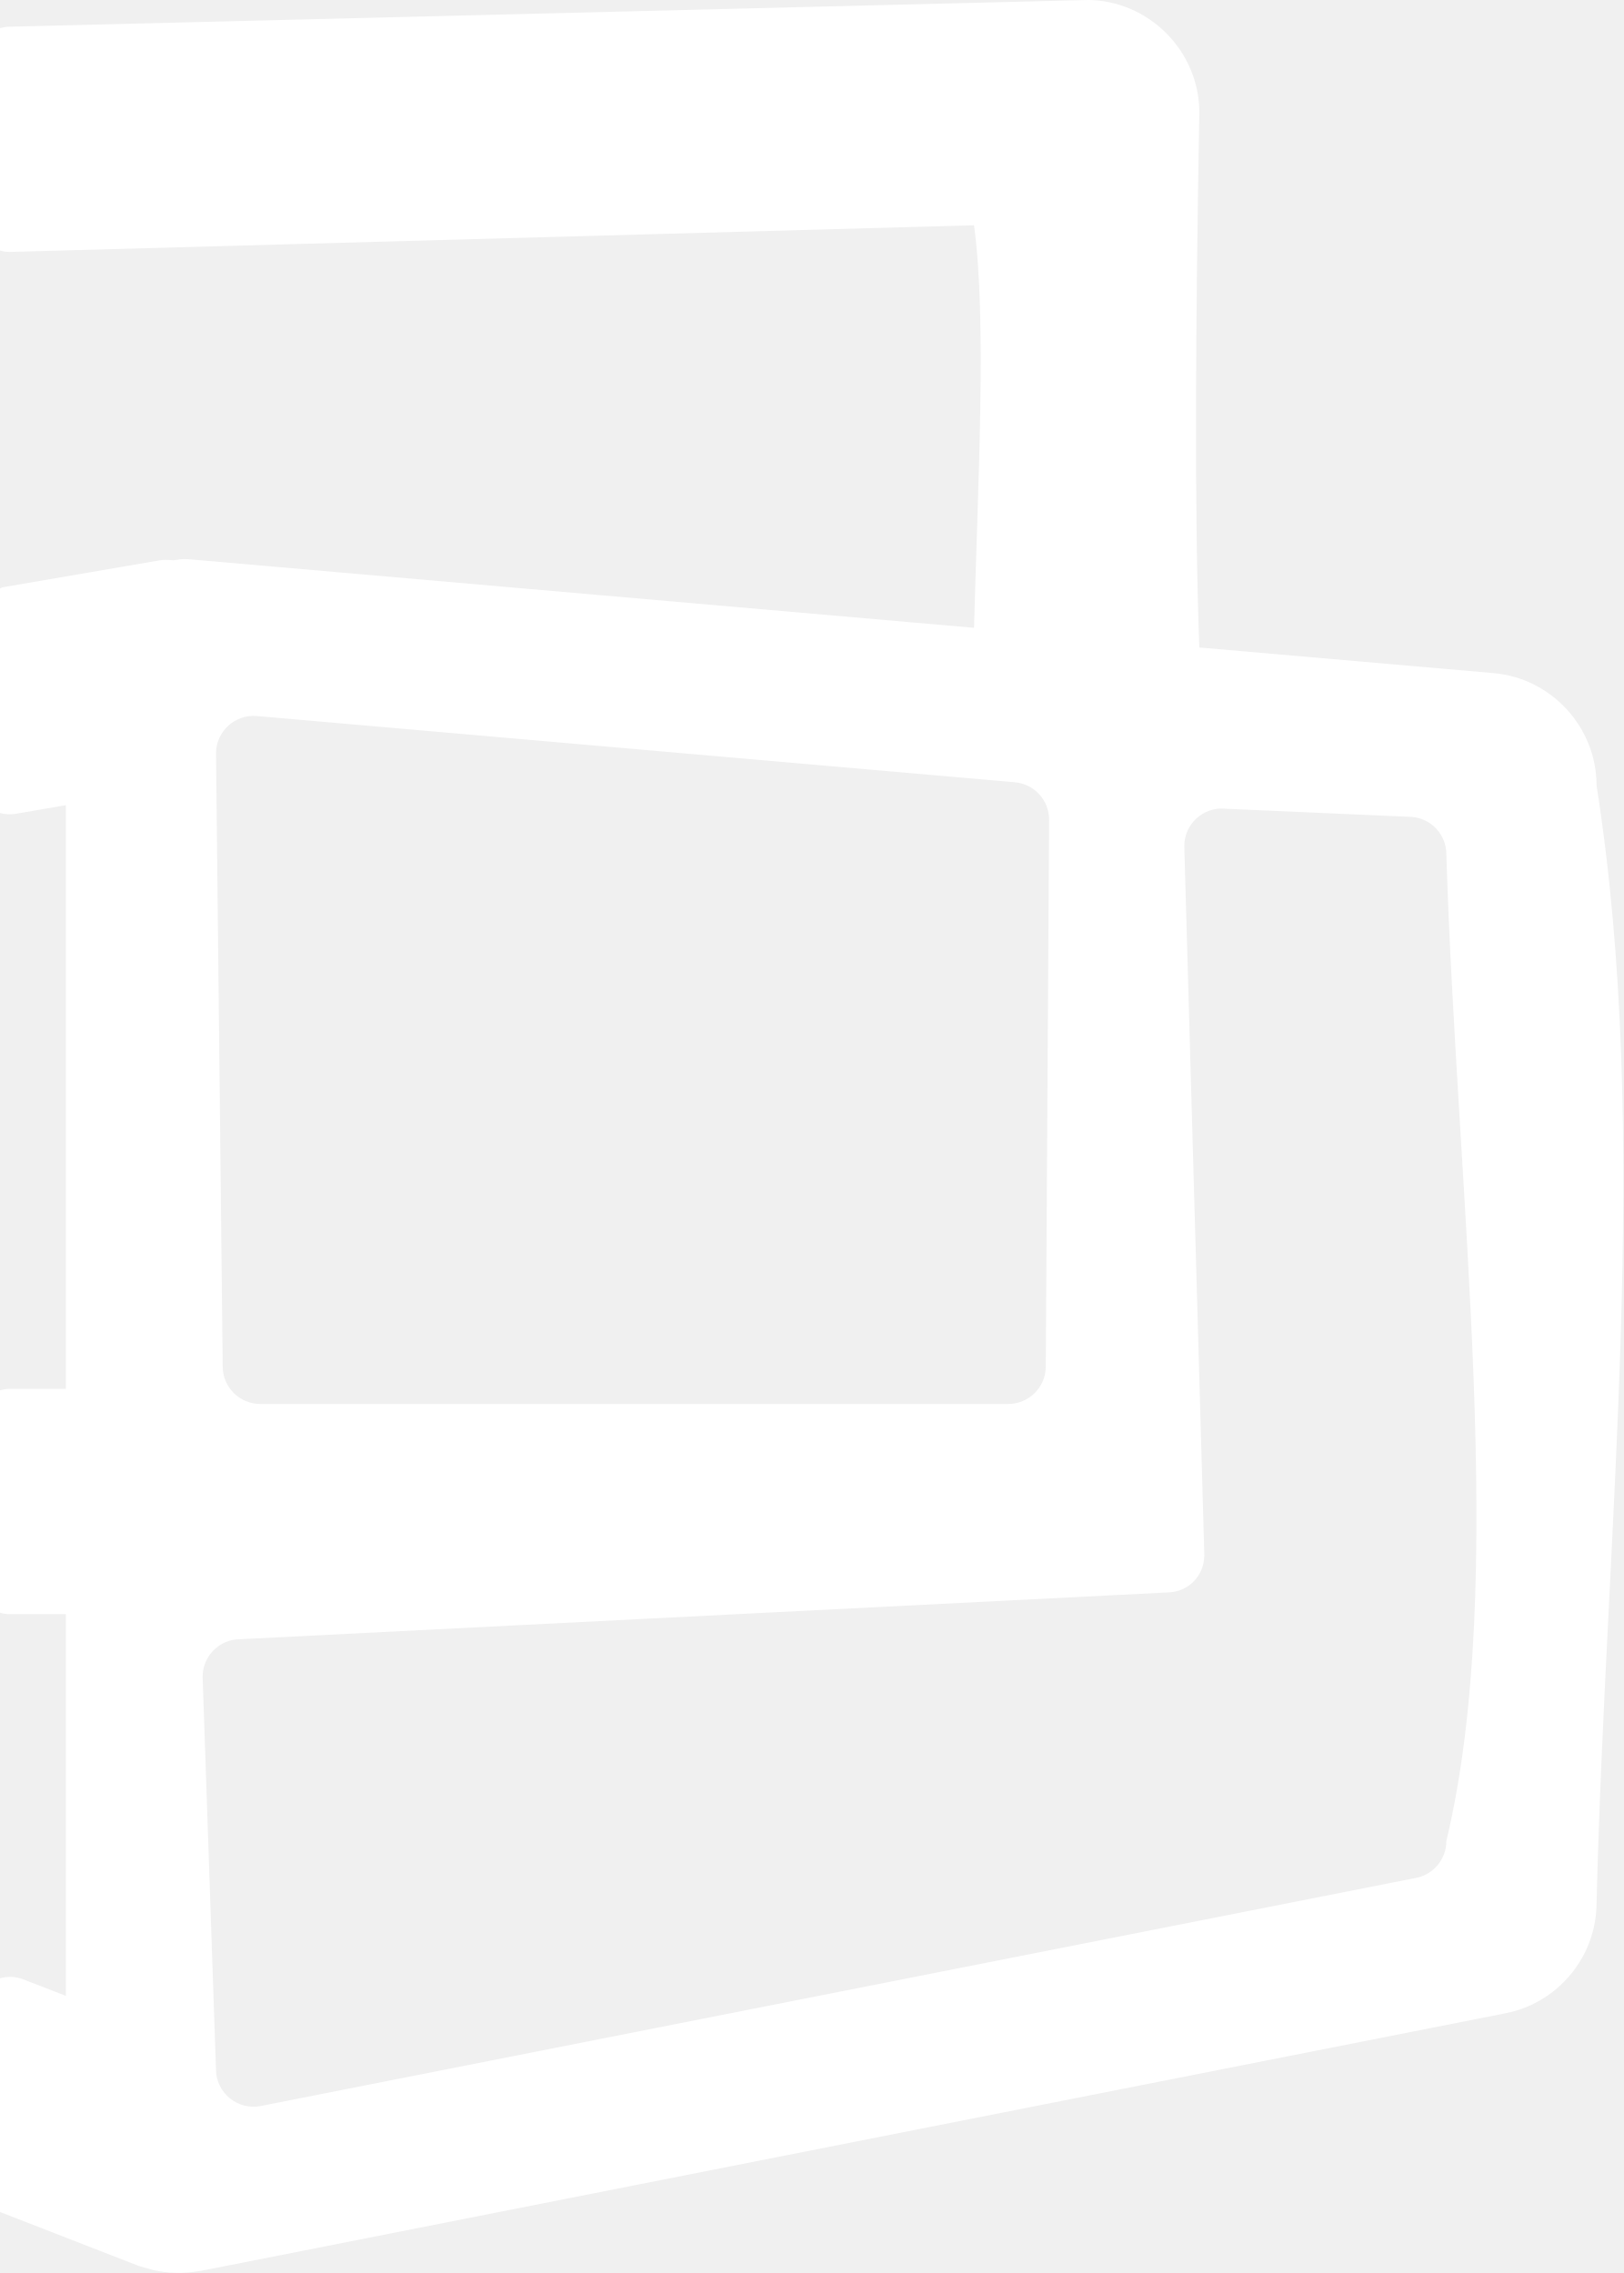
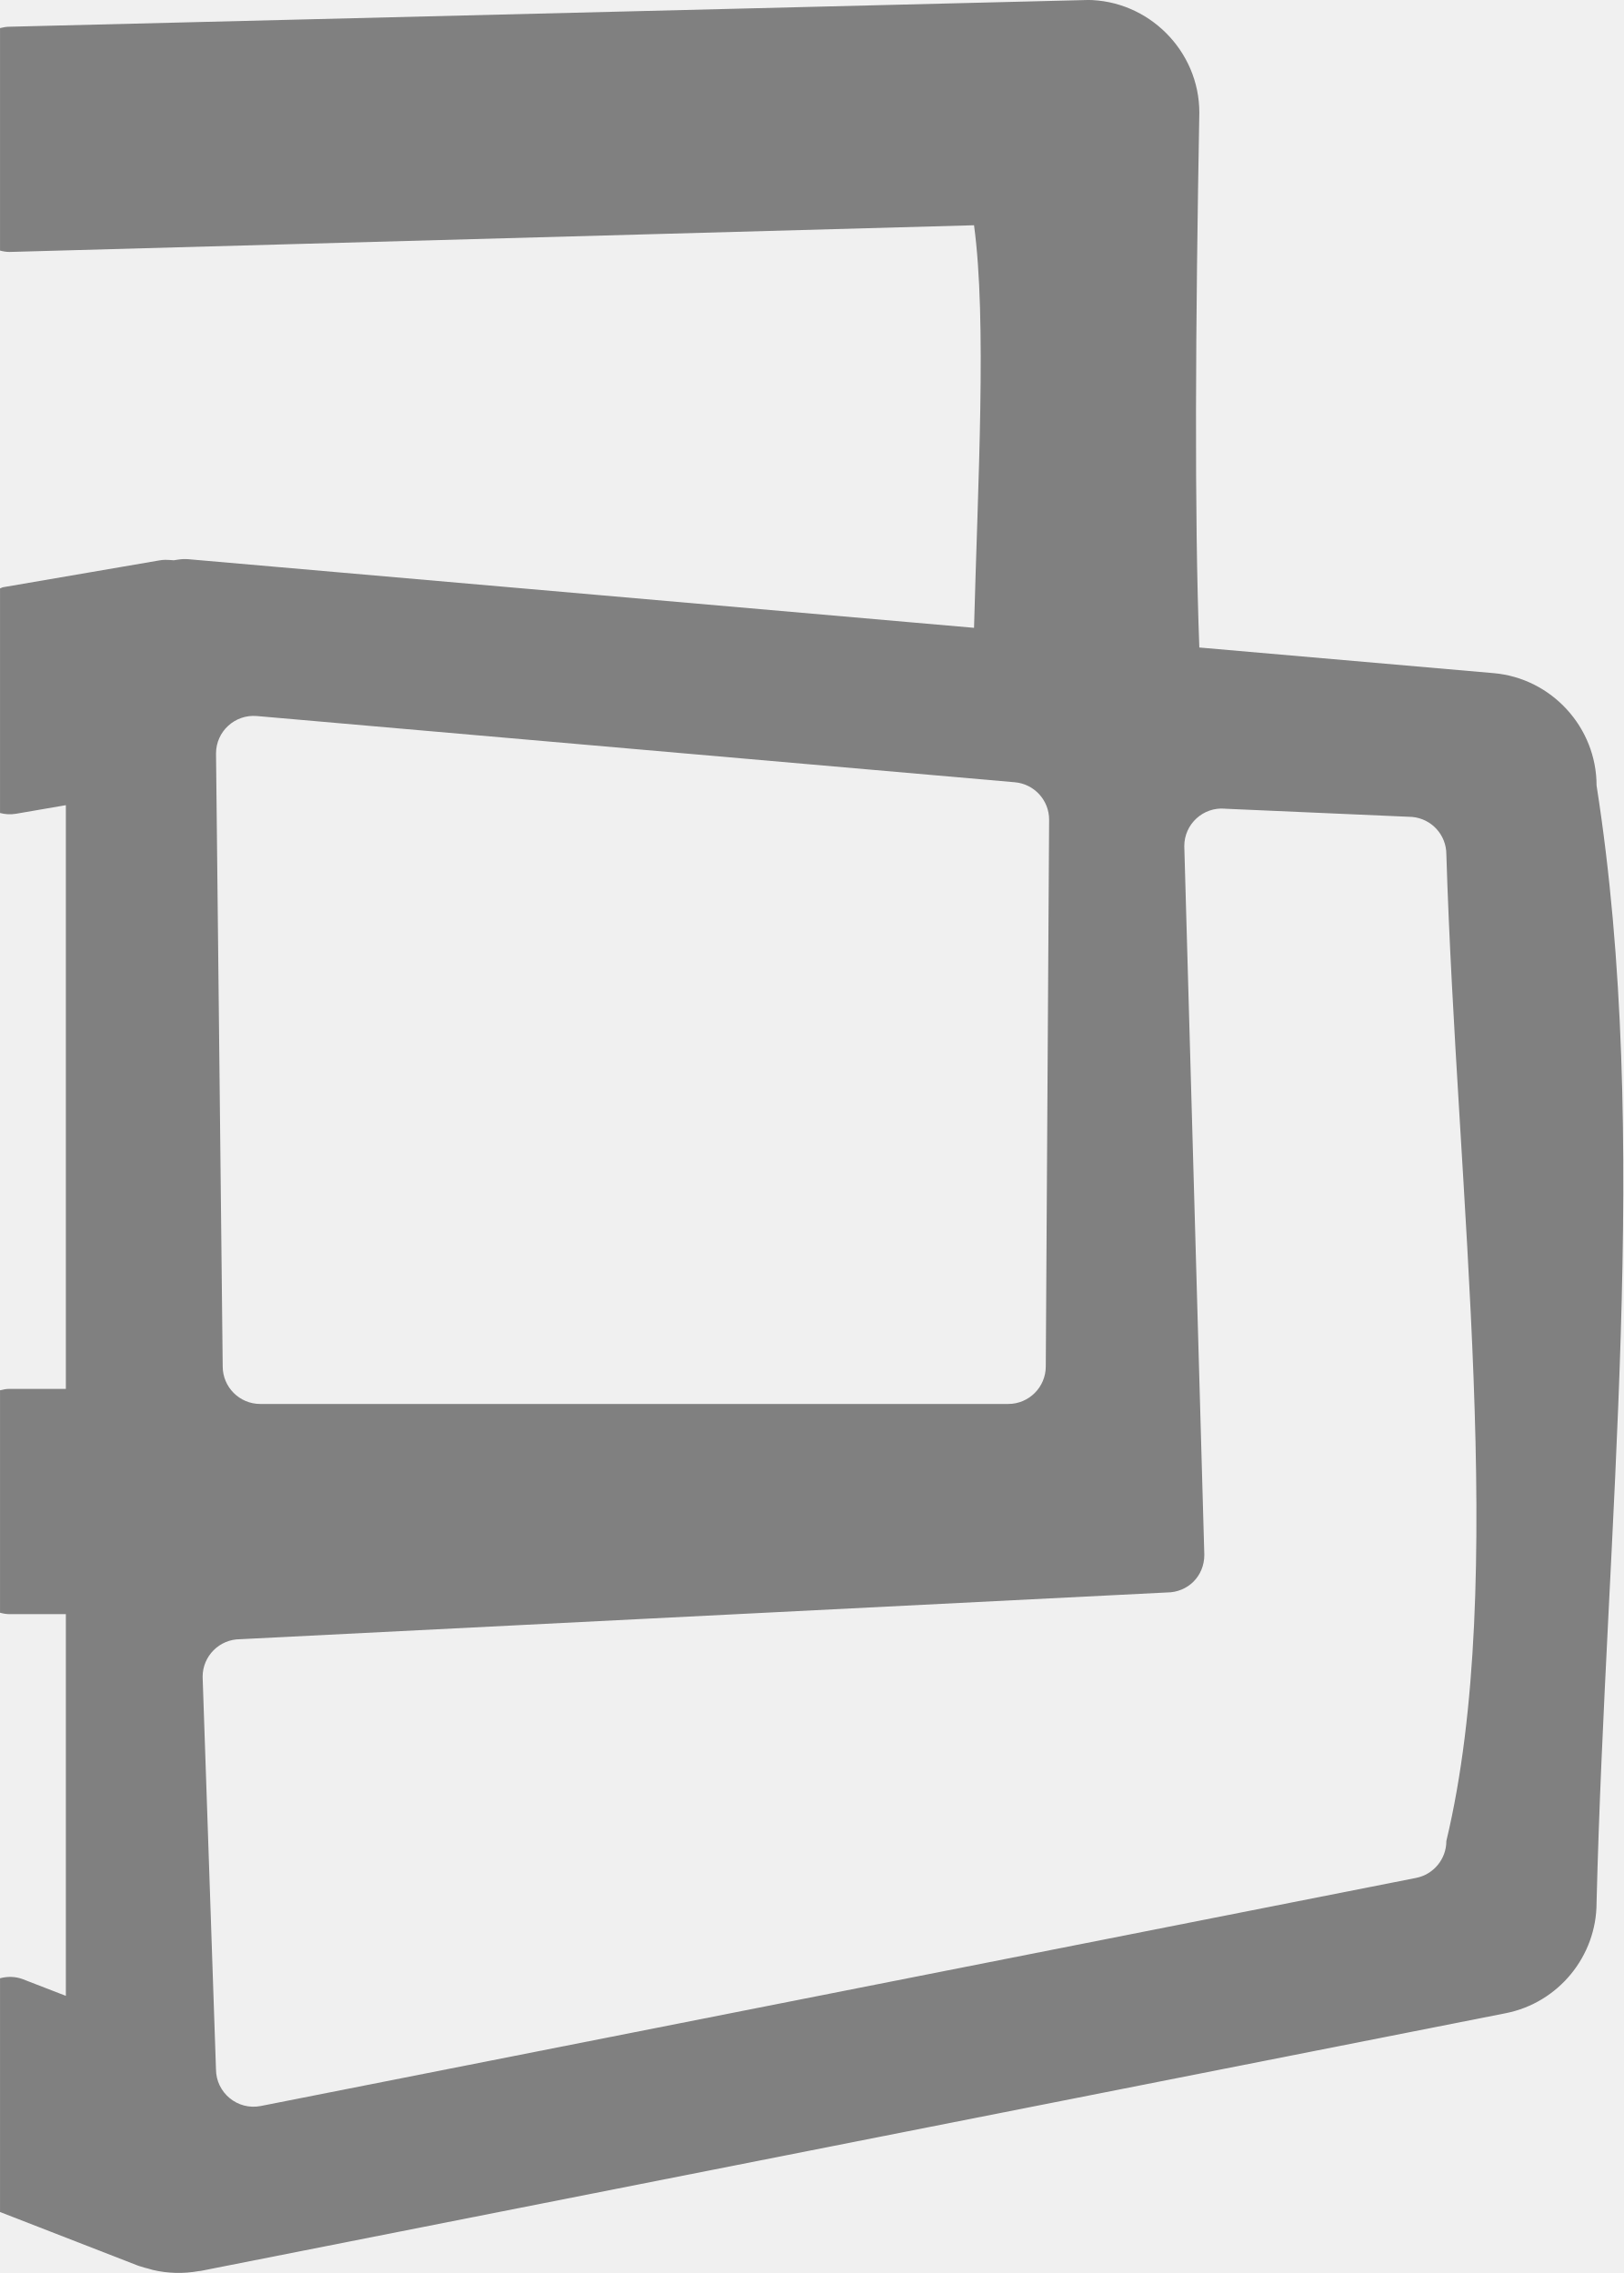
<svg xmlns="http://www.w3.org/2000/svg" width="36.472mm" height="51.075mm" viewBox="0 0 36.472 51.075" version="1.1" id="svg1">
  <defs id="defs1" />
  <g id="layer1" transform="translate(-63.22044,-23.57956)">
-     <path id="path25" style="color:#000000;fill:#ffffff;stroke-width:1;stroke-linecap:round;stroke-linejoin:round;stroke-miterlimit:2.1;-inkscape-stroke:none;paint-order:fill markers stroke" d="m 87.636,23.58 -24.198,0.6 c -0.075,-2.7e-5 -0.147,0.013 -0.217,0.031 v 4.999 c 0.07,0.019 0.141,0.031 0.217,0.031 l 21.667,-0.6 c 0.29,2.146 0.086,5.772 0,9.046 l -17.655,-1.542 c -0.04,-0.003 -0.079,-0.004 -0.119,-0.002 -0.069,0.003 -0.138,0.017 -0.206,0.026 -0.064,-0.004 -0.127,-0.01 -0.191,-0.01 -0.045,8.15e-4 -0.089,0.005 -0.133,0.013 L 63.294,36.774 c -0.026,0.004 -0.048,0.02 -0.073,0.027 v 5.047 c 0.113,0.03 0.235,0.038 0.36,0.017 l 1.119,-0.193 v 13.116 h -1.262 c -0.075,-2.6e-5 -0.147,0.013 -0.217,0.031 v 4.999 c 0.07,0.019 0.141,0.032 0.217,0.032 h 1.262 v 8.577 l -0.958,-0.371 c -0.177,-0.069 -0.357,-0.068 -0.521,-0.024 v 5.252 l 3.092,1.202 c 0.013,0.005 0.025,0.009 0.038,0.013 0.082,0.028 0.166,0.05 0.25,0.069 l -0.071,-0.018 c 0.03,0.009 0.06,0.018 0.091,0.026 0.01,0.003 0.02,0.006 0.03,0.009 0.341,0.081 0.695,0.089 1.04,0.026 0.013,-8.36e-4 0.025,-0.002 0.038,-0.003 l 0.024,-0.005 29.298,-5.786 c 1.181,-0.233 2.041,-1.278 2.041,-2.482 v -4.3e-4 -4.38e-4 -4.4e-4 -4.38e-4 c 0.208,-8.446 1.241,-17.201 0,-25.103 8.4e-4,-1.306 -1.011,-2.411 -2.312,-2.525 l -6.613,-0.576 c -0.113,-2.987 -0.086,-7.24 0,-12.02 -2.2e-4,-1.388 -1.144,-2.531 -2.532,-2.531 z m -18.645,16.089 17.03,1.488 c 0.436,0.038 0.771,0.403 0.771,0.841 l -0.075,12.285 c -8e-5,0.466 -0.378,0.844 -0.844,0.844 h -16.805 c -0.466,-7.5e-5 -0.844,-0.378 -0.844,-0.844 l -0.15,-13.773 c 3e-5,-0.495 0.424,-0.883 0.917,-0.841 z m 21.755,2.083 4.2,0.184 c 0.436,0.038 0.771,0.402 0.771,0.84 0.233,7.649 1.397,16.333 0,22.172 4.6e-4,0.403 -0.285,0.751 -0.681,0.829 l -25.956,5.125 c -0.522,0.103 -1.007,-0.297 -1.007,-0.829 l -0.3,-8.816 c 8e-5,-0.466 0.378,-0.844 0.844,-0.844 l 20.818,-1.05 c 0.476,-7.6e-5 0.844,-0.368 0.844,-0.844 l -0.45,-15.928 c 2.9e-4,-0.495 0.424,-0.883 0.917,-0.84 z" />
+     <path id="path25" style="color:#000000;fill:#808080;stroke-width:1;stroke-linecap:round;stroke-linejoin:round;stroke-miterlimit:2.1;-inkscape-stroke:none;paint-order:fill markers stroke;fill-opacity:1" d="m 87.636,23.58 -24.198,0.6 c -0.075,-2.7e-5 -0.147,0.013 -0.217,0.031 v 4.999 c 0.07,0.019 0.141,0.031 0.217,0.031 l 21.667,-0.6 c 0.29,2.146 0.086,5.772 0,9.046 l -17.655,-1.542 c -0.04,-0.003 -0.079,-0.004 -0.119,-0.002 -0.069,0.003 -0.138,0.017 -0.206,0.026 -0.064,-0.004 -0.127,-0.01 -0.191,-0.01 -0.045,8.15e-4 -0.089,0.005 -0.133,0.013 L 63.294,36.774 c -0.026,0.004 -0.048,0.02 -0.073,0.027 v 5.047 c 0.113,0.03 0.235,0.038 0.36,0.017 l 1.119,-0.193 v 13.116 h -1.262 c -0.075,-2.6e-5 -0.147,0.013 -0.217,0.031 v 4.999 c 0.07,0.019 0.141,0.032 0.217,0.032 h 1.262 v 8.577 l -0.958,-0.371 c -0.177,-0.069 -0.357,-0.068 -0.521,-0.024 v 5.252 l 3.092,1.202 c 0.013,0.005 0.025,0.009 0.038,0.013 0.082,0.028 0.166,0.05 0.25,0.069 l -0.071,-0.018 c 0.03,0.009 0.06,0.018 0.091,0.026 0.01,0.003 0.02,0.006 0.03,0.009 0.341,0.081 0.695,0.089 1.04,0.026 0.013,-8.36e-4 0.025,-0.002 0.038,-0.003 l 0.024,-0.005 29.298,-5.786 c 1.181,-0.233 2.041,-1.278 2.041,-2.482 v -4.3e-4 -4.38e-4 -4.4e-4 -4.38e-4 c 0.208,-8.446 1.241,-17.201 0,-25.103 8.4e-4,-1.306 -1.011,-2.411 -2.312,-2.525 l -6.613,-0.576 c -0.113,-2.987 -0.086,-7.24 0,-12.02 -2.2e-4,-1.388 -1.144,-2.531 -2.532,-2.531 z m -18.645,16.089 17.03,1.488 c 0.436,0.038 0.771,0.403 0.771,0.841 l -0.075,12.285 c -8e-5,0.466 -0.378,0.844 -0.844,0.844 h -16.805 c -0.466,-7.5e-5 -0.844,-0.378 -0.844,-0.844 l -0.15,-13.773 c 3e-5,-0.495 0.424,-0.883 0.917,-0.841 z m 21.755,2.083 4.2,0.184 c 0.436,0.038 0.771,0.402 0.771,0.84 0.233,7.649 1.397,16.333 0,22.172 4.6e-4,0.403 -0.285,0.751 -0.681,0.829 l -25.956,5.125 c -0.522,0.103 -1.007,-0.297 -1.007,-0.829 l -0.3,-8.816 c 8e-5,-0.466 0.378,-0.844 0.844,-0.844 l 20.818,-1.05 c 0.476,-7.6e-5 0.844,-0.368 0.844,-0.844 l -0.45,-15.928 c 2.9e-4,-0.495 0.424,-0.883 0.917,-0.84 z" />
  </g>
</svg>
